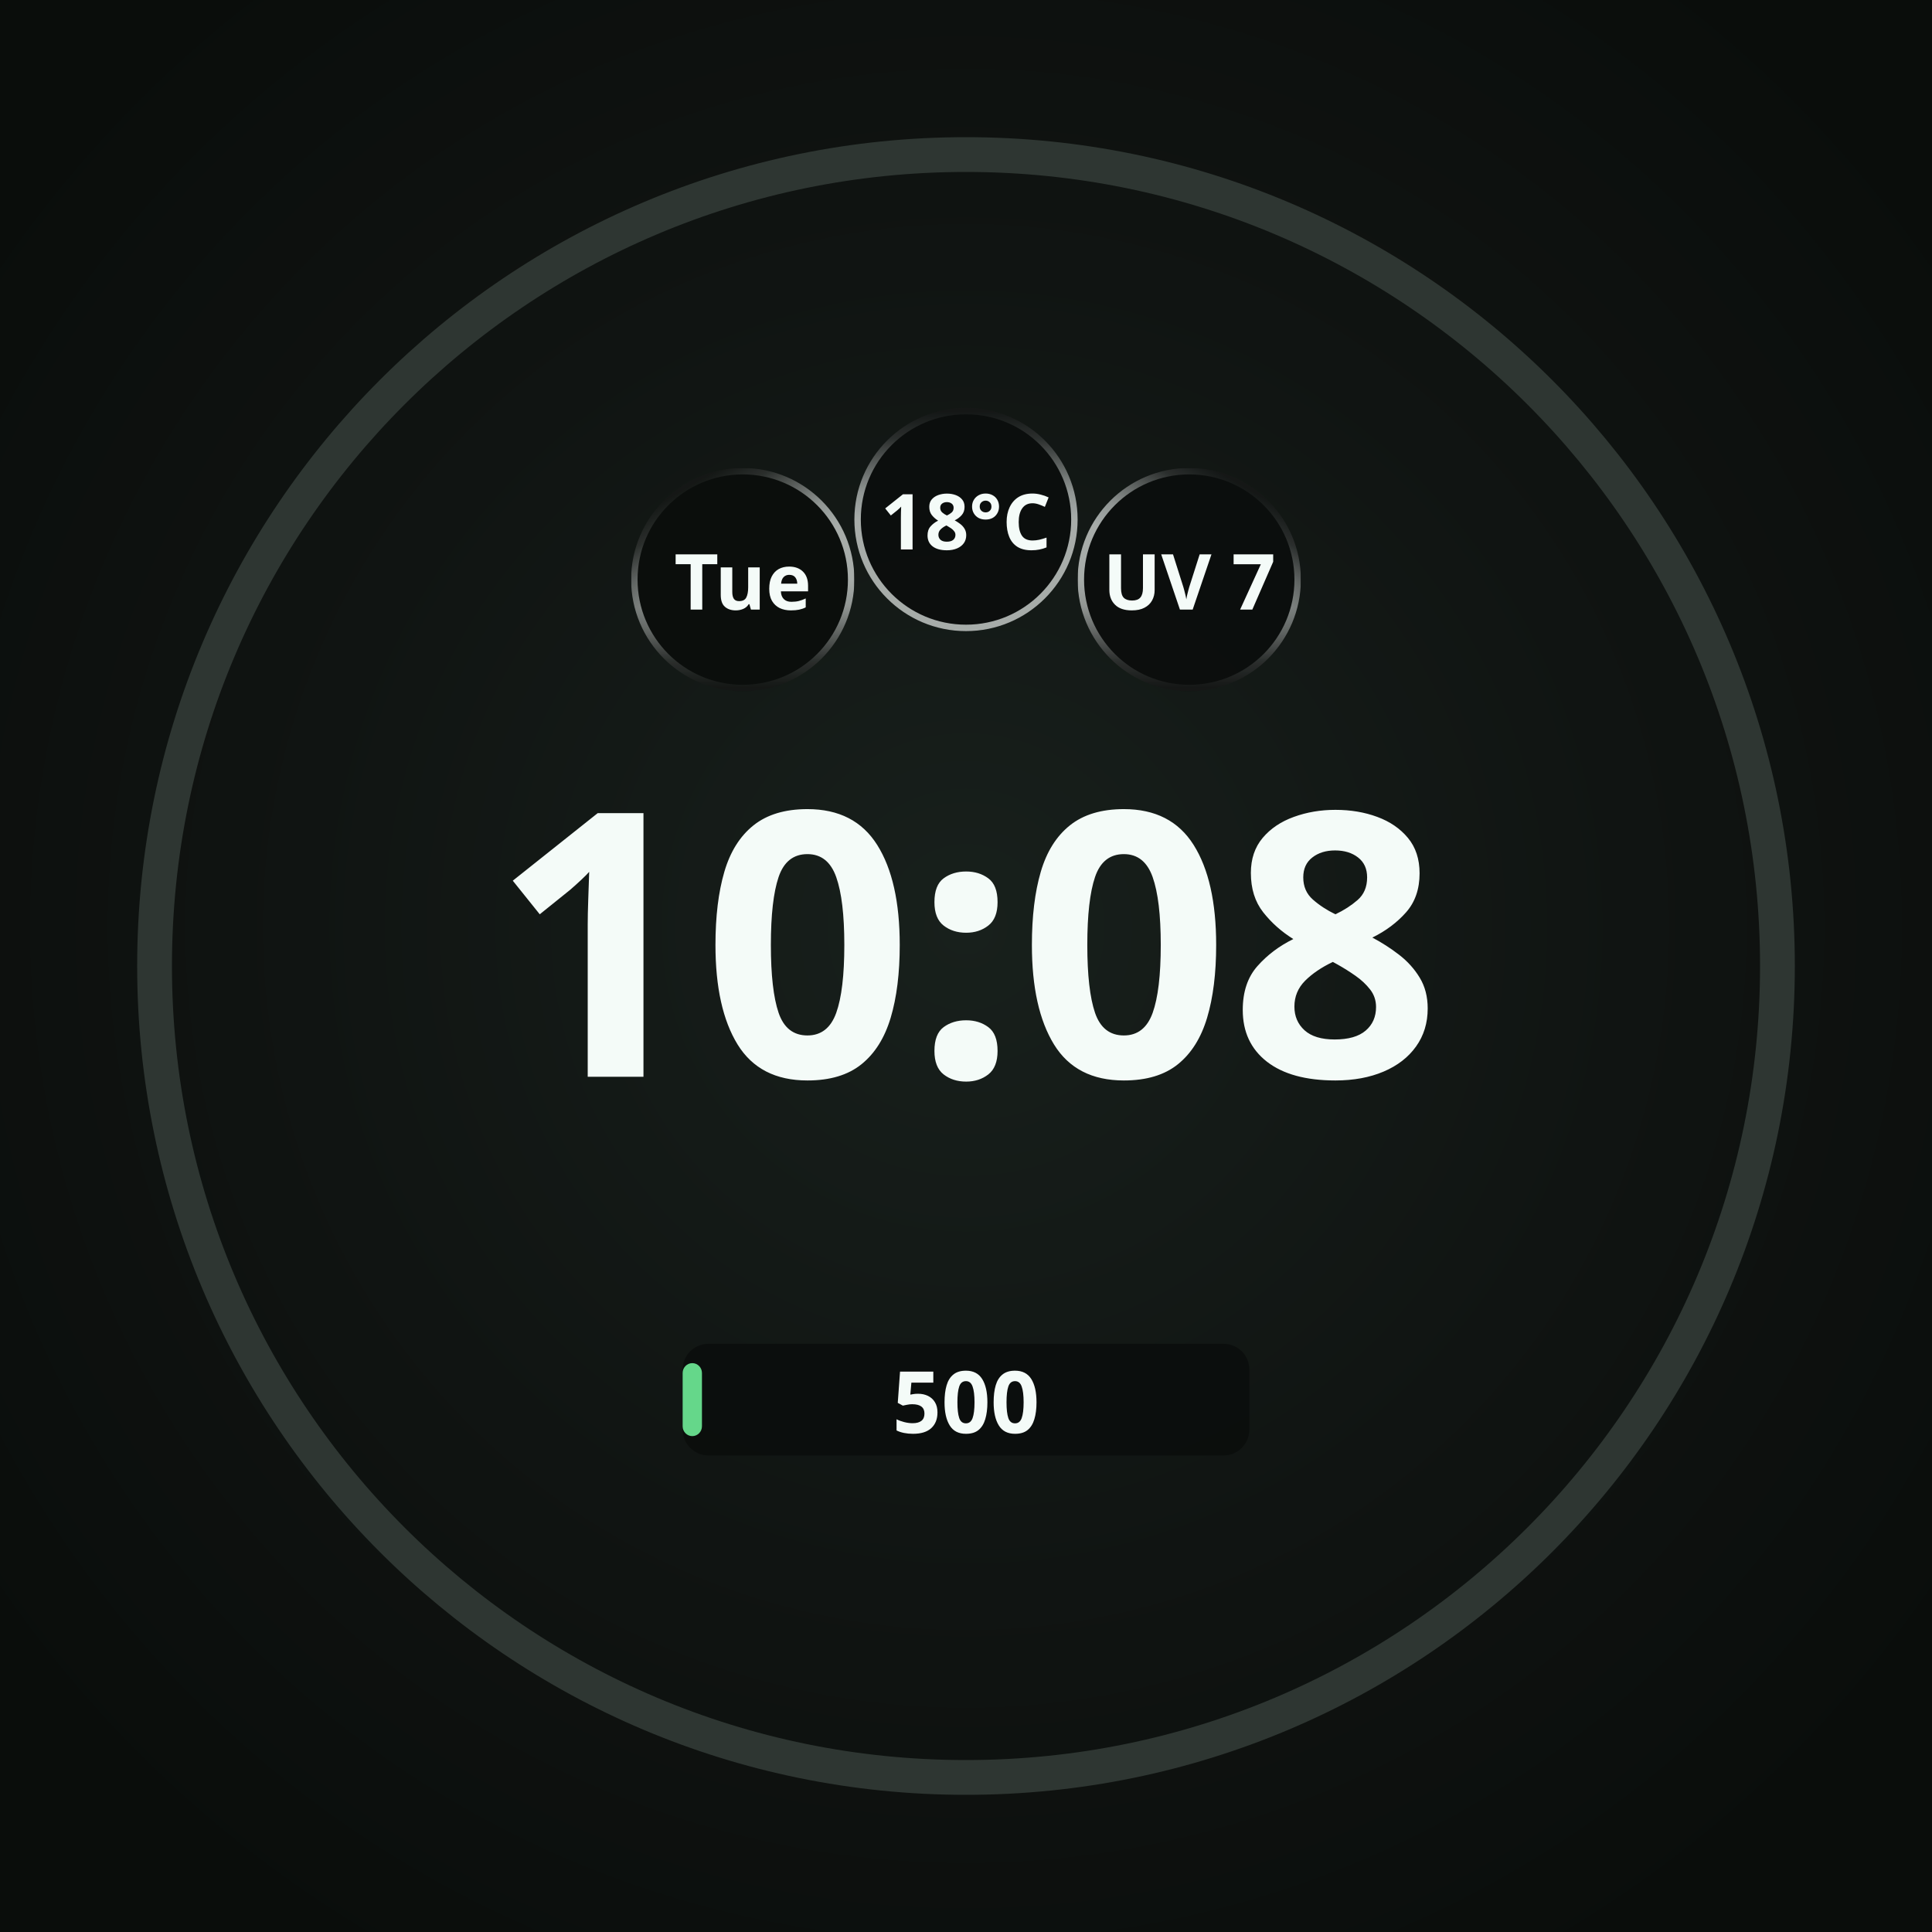
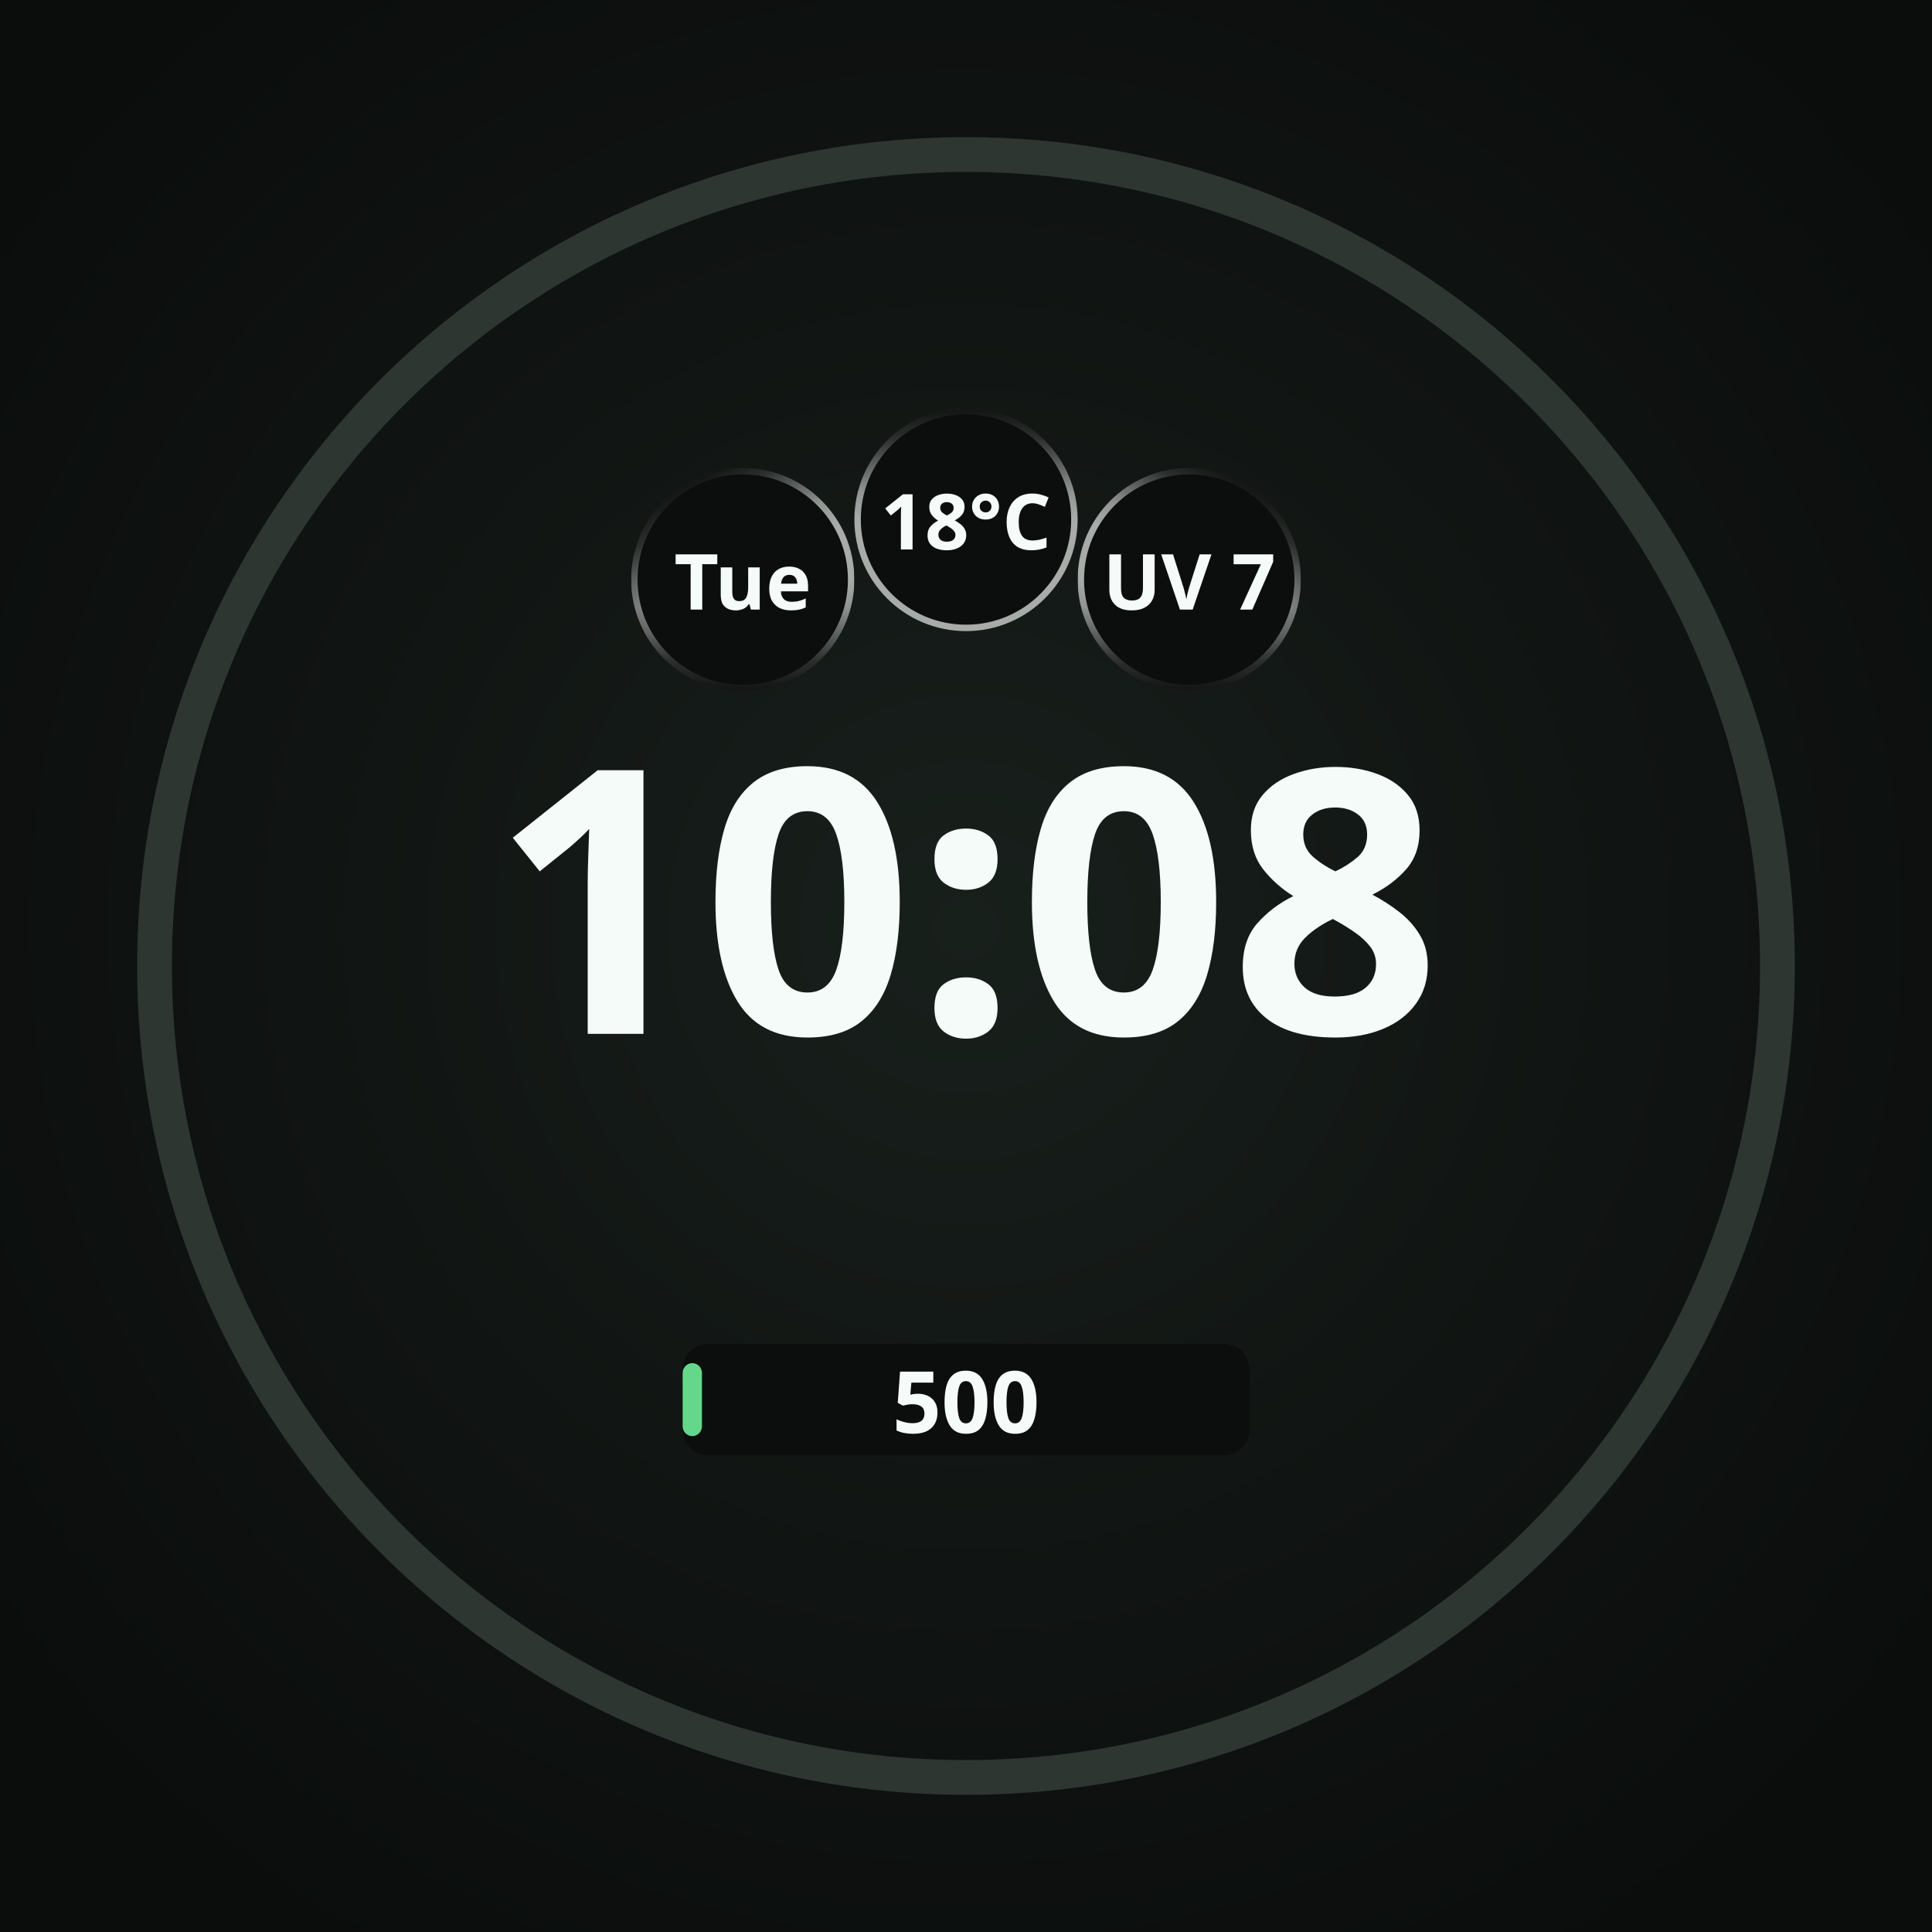
<svg xmlns="http://www.w3.org/2000/svg" width="450" height="450" viewBox="0 0 450 450" role="img" aria-label="Round · credits only">
  <defs>
    <radialGradient id="lift" cx="50%" cy="48%" r="62%">
      <stop offset="0%" stop-color="#18201C" />
      <stop offset="55%" stop-color="#101412" />
      <stop offset="100%" stop-color="#0A0D0B" />
    </radialGradient>
    <radialGradient id="cellRecess" cx="50%" cy="50%" r="50%">
      <stop offset="0%" stop-color="#0B0E0C" />
      <stop offset="55%" stop-color="#0B0E0C" />
      <stop offset="100%" stop-color="#242A27" />
    </radialGradient>
  </defs>
  <rect width="450" height="450" fill="url(#lift)" />
  <circle cx="225" cy="225" r="189.0" fill="none" stroke="#2E3632" stroke-width="8.1" />
  <circle cx="173.0" cy="135.0" r="26.0" fill="#0B0E0C" />
  <defs>
    <linearGradient id="cellRing0" gradientUnits="userSpaceOnUse" x1="185.632" y1="156.863" x2="160.368" y2="113.137">
      <stop offset="0" stop-color="#F4FBF8" stop-opacity="0.667" />
      <stop offset="0.5" stop-color="#F4FBF8" stop-opacity="0.667" />
      <stop offset="0.625" stop-color="#F4FBF8" stop-opacity="0.569" />
      <stop offset="0.75" stop-color="#F4FBF8" stop-opacity="0.353" />
      <stop offset="0.875" stop-color="#F4FBF8" stop-opacity="0.137" />
      <stop offset="1" stop-color="#F4FBF8" stop-opacity="0.039" />
    </linearGradient>
    <linearGradient id="cellBottom0" gradientUnits="userSpaceOnUse" x1="173" y1="109.75" x2="173" y2="160.25">
      <stop offset="0" stop-color="white" stop-opacity="1" />
      <stop offset="0.5" stop-color="white" stop-opacity="1" />
      <stop offset="0.625" stop-color="white" stop-opacity="0.855" />
      <stop offset="0.75" stop-color="white" stop-opacity="0.529" />
      <stop offset="0.875" stop-color="white" stop-opacity="0.208" />
      <stop offset="1" stop-color="white" stop-opacity="0.059" />
    </linearGradient>
    <mask id="cellBottomMask0" maskUnits="userSpaceOnUse" x="147" y="109" width="52" height="52">
      <rect x="147" y="109" width="52" height="52" fill="url(#cellBottom0)" />
    </mask>
  </defs>
  <circle cx="173.0" cy="135.0" r="25.25" fill="none" stroke="url(#cellRing0)" stroke-width="1.50" stroke-opacity="1" mask="url(#cellBottomMask0)" />
  <text x="173.0" y="135.0" text-anchor="middle" dominant-baseline="central" font-family="Noto Sans, sans-serif" font-size="18.0" font-weight="700" fill="#F4FBF8" fill-opacity="1">Tue</text>
  <circle cx="225.0" cy="121.0" r="26.0" fill="#0B0E0C" fill-opacity="0.92" />
  <defs>
    <linearGradient id="cellRing1" gradientUnits="userSpaceOnUse" x1="225" y1="146.25" x2="225" y2="95.75">
      <stop offset="0" stop-color="#F4FBF8" stop-opacity="0.667" />
      <stop offset="0.5" stop-color="#F4FBF8" stop-opacity="0.667" />
      <stop offset="0.625" stop-color="#F4FBF8" stop-opacity="0.569" />
      <stop offset="0.75" stop-color="#F4FBF8" stop-opacity="0.353" />
      <stop offset="0.875" stop-color="#F4FBF8" stop-opacity="0.137" />
      <stop offset="1" stop-color="#F4FBF8" stop-opacity="0.039" />
    </linearGradient>
  </defs>
  <circle cx="225.0" cy="121.0" r="25.25" fill="none" stroke="url(#cellRing1)" stroke-width="1.50" stroke-opacity="1" />
  <text x="225.0" y="121.0" text-anchor="middle" dominant-baseline="central" font-family="Noto Sans, sans-serif" font-size="18.0" font-weight="700" fill="#F4FBF8" fill-opacity="1">18°C</text>
  <circle cx="277.0" cy="135.0" r="26.0" fill="#0B0E0C" fill-opacity="0.92" />
  <defs>
    <linearGradient id="cellRing2" gradientUnits="userSpaceOnUse" x1="264.368" y1="156.863" x2="289.632" y2="113.137">
      <stop offset="0" stop-color="#F4FBF8" stop-opacity="0.667" />
      <stop offset="0.5" stop-color="#F4FBF8" stop-opacity="0.667" />
      <stop offset="0.625" stop-color="#F4FBF8" stop-opacity="0.569" />
      <stop offset="0.75" stop-color="#F4FBF8" stop-opacity="0.353" />
      <stop offset="0.875" stop-color="#F4FBF8" stop-opacity="0.137" />
      <stop offset="1" stop-color="#F4FBF8" stop-opacity="0.039" />
    </linearGradient>
    <linearGradient id="cellBottom2" gradientUnits="userSpaceOnUse" x1="277" y1="109.75" x2="277" y2="160.25">
      <stop offset="0" stop-color="white" stop-opacity="1" />
      <stop offset="0.5" stop-color="white" stop-opacity="1" />
      <stop offset="0.625" stop-color="white" stop-opacity="0.855" />
      <stop offset="0.75" stop-color="white" stop-opacity="0.529" />
      <stop offset="0.875" stop-color="white" stop-opacity="0.208" />
      <stop offset="1" stop-color="white" stop-opacity="0.059" />
    </linearGradient>
    <mask id="cellBottomMask2" maskUnits="userSpaceOnUse" x="251" y="109" width="52" height="52">
      <rect x="251" y="109" width="52" height="52" fill="url(#cellBottom2)" />
    </mask>
  </defs>
  <circle cx="277.0" cy="135.0" r="25.25" fill="none" stroke="url(#cellRing2)" stroke-width="1.50" stroke-opacity="1" mask="url(#cellBottomMask2)" />
  <text x="277.0" y="135.0" text-anchor="middle" dominant-baseline="central" font-family="Noto Sans, sans-serif" font-size="18.0" font-weight="700" fill="#F4FBF8" fill-opacity="1">UV 7</text>
-   <text x="225" y="250.8" text-anchor="middle" font-family="Noto Sans, sans-serif" font-size="86.0" font-weight="700" fill="#F4FBF8">10:08</text>
+   <text x="225" y="240.8" text-anchor="middle" font-family="Noto Sans, sans-serif" font-size="86.0" font-weight="700" fill="#F4FBF8">10:08</text>
  <rect x="159.0" y="313.0" width="132.0" height="26.0" rx="6.0" fill="#0B0E0C" fill-opacity="0.92" />
  <rect x="159.0" y="317.5" width="4.5" height="17.0" rx="2.3" fill="#65D78A" />
  <text x="225.0" y="326.0" text-anchor="middle" dominant-baseline="central" font-family="Noto Sans, sans-serif" font-size="20.0" font-weight="700" fill="#F4FBF8">500</text>
</svg>
